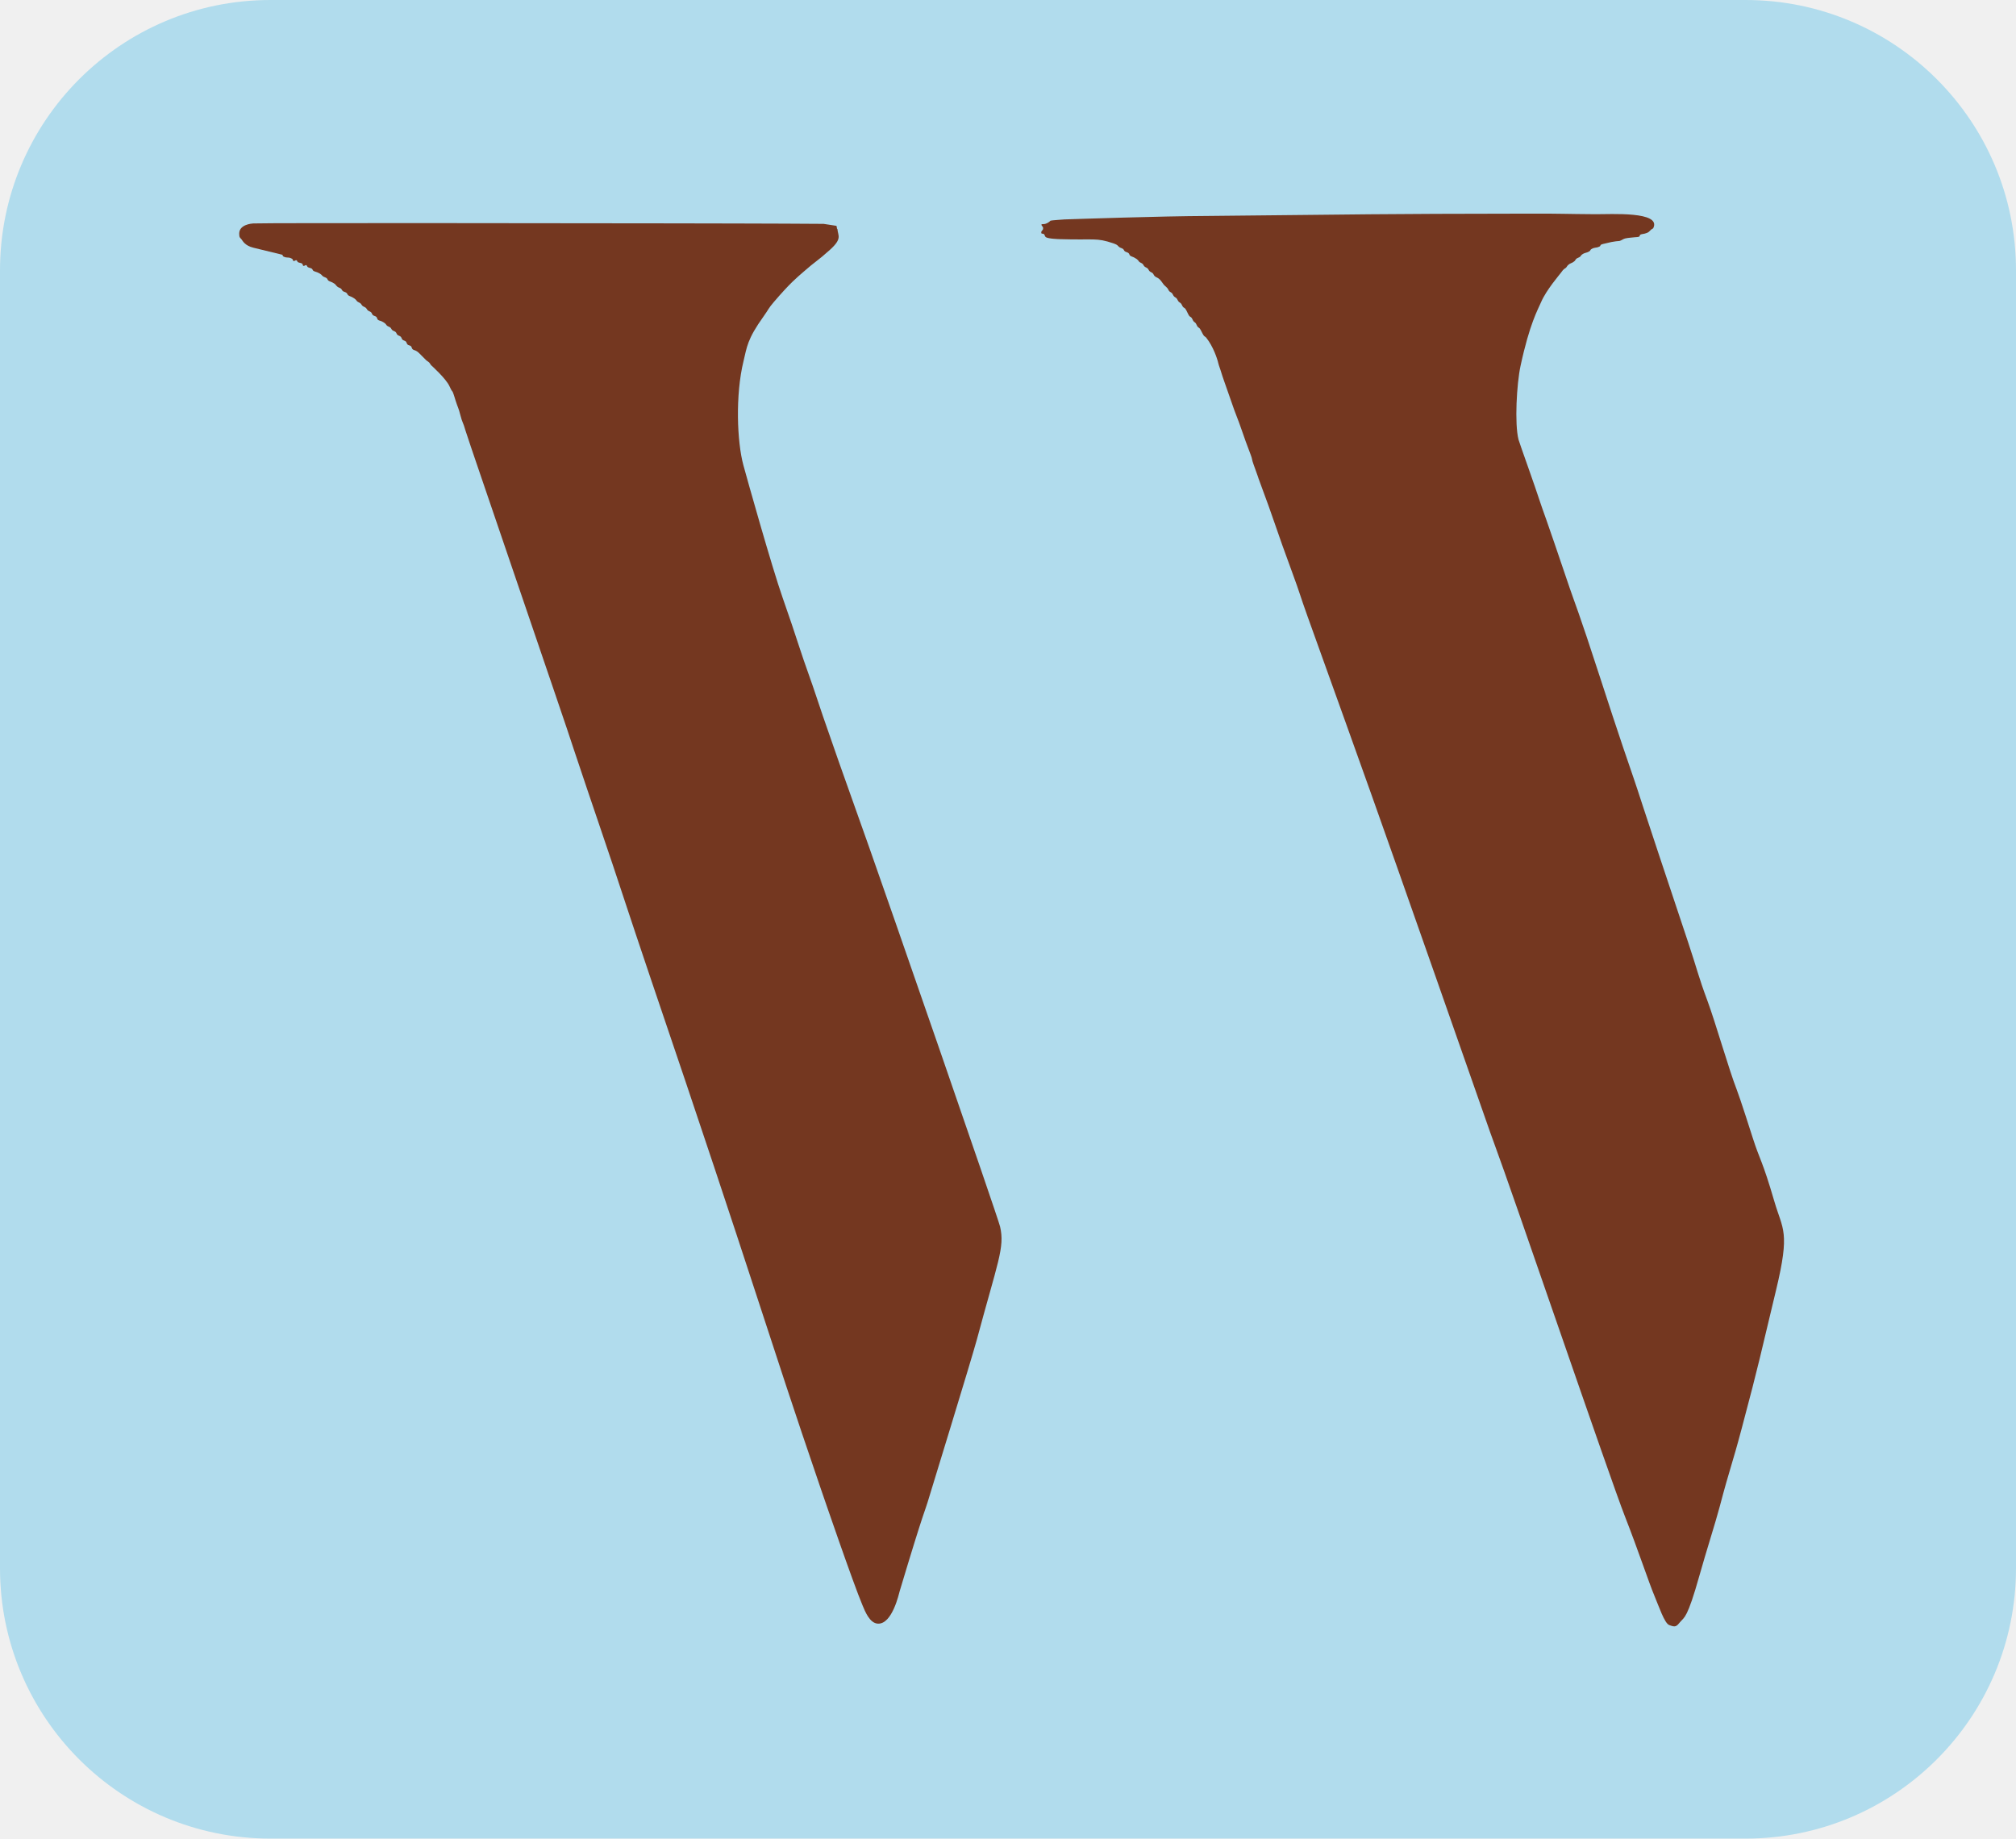
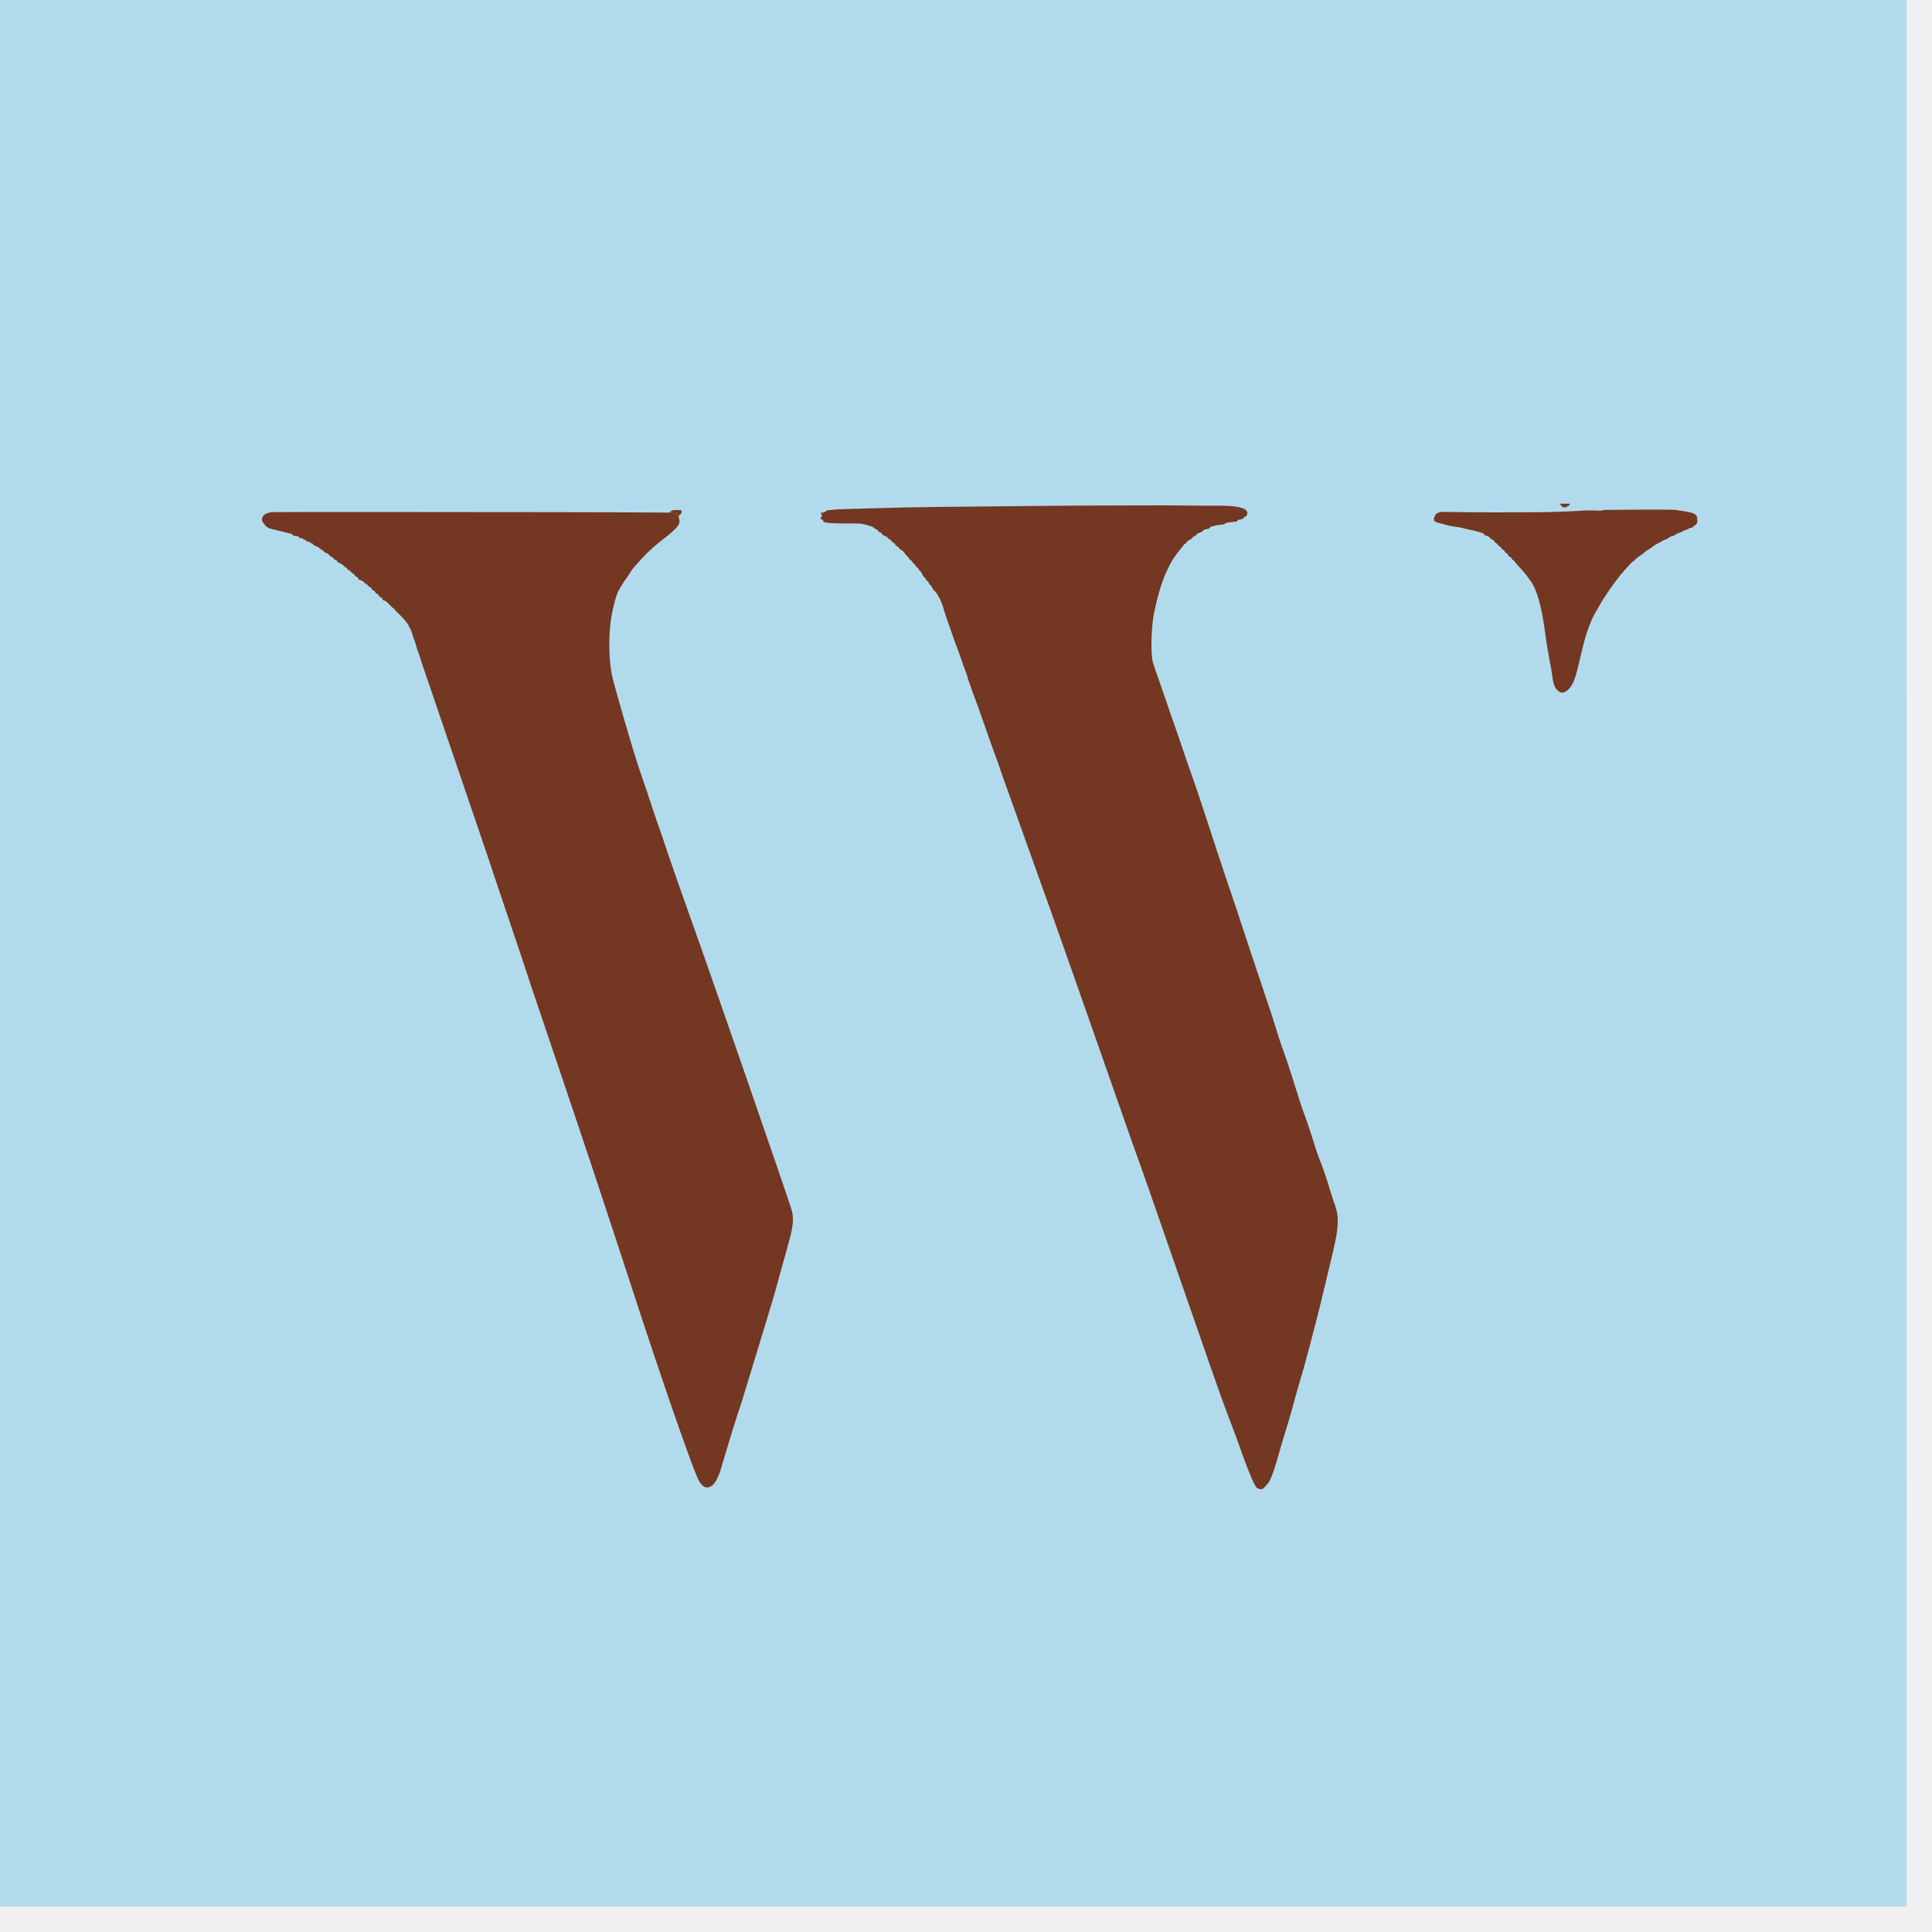
- <svg xmlns="http://www.w3.org/2000/svg" viewBox="330 183 410 374">
-   <rect x="330" y="183" width="410" height="374" rx="55" fill="#B1DCED" />
-   <g transform="matrix(1,0,0,1,374,222)" fill="#743720" fill-rule="evenodd">
-     <path d="M201.505,4.928C234.502,4.61 234.486,4.499 267.5,4.455C274.022,4.447 273.996,4.531 280.5,4.574C283.623,4.594 293.869,3.95 292.246,7.368C292.164,7.542 291.925,7.583 291.786,7.716C291.259,8.222 291.301,8.293 290.509,8.519C290.203,8.607 289.862,8.597 289.581,8.747C289.456,8.814 289.51,9.064 289.38,9.123C289.091,9.253 288.754,9.22 288.44,9.262C287.794,9.349 287.134,9.355 286.502,9.51C286.105,9.608 285.777,9.9 285.384,10.012C285.28,10.042 284.322,10.027 282.505,10.516C282.203,10.597 281.881,10.631 281.603,10.776C281.477,10.841 281.477,11.053 281.351,11.118C280.519,11.545 280.403,11.203 279.603,11.697C279.458,11.786 279.422,11.999 279.278,12.089C278.538,12.555 278.418,12.287 277.703,12.804C277.547,12.917 277.476,13.124 277.322,13.239C277.102,13.403 276.812,13.459 276.597,13.63C276.432,13.761 276.367,13.993 276.204,14.128C275.596,14.631 275.465,14.415 274.885,14.938C274.718,15.088 274.632,15.312 274.469,15.467C274.285,15.642 274.041,15.609 273.464,16.467C273.245,16.793 270.483,19.952 269.415,22.459C268.755,24.01 267.091,26.801 265.233,35.447C264.452,39.083 264,47.208 264.825,50.423C264.978,51.021 268.098,59.65 269.361,63.547C269.806,64.919 269.911,64.875 275.225,80.592C276.171,83.386 277.129,85.588 281.328,98.56C285.318,110.884 287.748,117.889 288.329,119.562C289.241,122.191 289.138,122.221 299.286,152.575C301.197,158.291 301.339,159.45 303.254,164.594C304.821,168.807 307.696,178.816 309.196,182.621C309.866,184.32 312.222,191.714 312.474,192.508C313.915,197.03 314.369,196.859 316.858,205.396C318.55,211.199 320.101,211.407 317.204,223.426C313.82,237.47 313.96,237.488 310.253,251.435C308.149,259.35 307.913,259.261 305.718,267.562C304.859,270.809 303,276.571 301.607,281.532C299.171,290.212 298.529,289.958 297.814,290.817C296.912,291.902 296.772,292.061 295.465,291.558C294.505,291.189 293.386,287.79 292.432,285.529C291.345,282.953 289.184,276.391 286.484,269.506C283.337,261.483 263.742,203.978 259.805,193.386C258.8,190.682 258.859,190.681 247.863,159.373C235.021,122.811 235.005,122.833 221.908,86.352C220.306,81.887 220.435,81.862 218.785,77.397C215.271,67.89 215.497,67.829 211.952,58.336C211.864,58.1 211.902,58.088 210.9,55.357C210.571,54.461 210.713,54.431 210.372,53.547C208.597,48.944 208.78,48.9 206.988,44.325C206.804,43.854 206.843,43.847 204.9,38.363C204.366,36.855 204.438,36.851 203.906,35.362C203.799,35.064 203.748,34.749 203.658,34.446C203.537,34.036 202.794,31.532 201.292,29.665C201.159,29.499 200.929,29.426 200.807,29.252C200.498,28.812 200.322,28.288 200.016,27.846C199.903,27.682 199.685,27.613 199.564,27.454C199.398,27.238 199.33,26.957 199.166,26.739C199.047,26.58 198.846,26.496 198.725,26.337C198.561,26.121 198.492,25.841 198.323,25.63C198.196,25.472 197.966,25.415 197.852,25.248C197.545,24.802 197.386,24.265 197.077,23.82C196.959,23.649 196.724,23.589 196.592,23.428C196.425,23.225 196.361,22.95 196.194,22.748C196.056,22.581 195.83,22.503 195.689,22.338C195.523,22.144 195.454,21.878 195.285,21.687C195.136,21.519 194.899,21.445 194.75,21.278C194.581,21.09 194.515,20.824 194.345,20.637C194.193,20.47 193.952,20.401 193.8,20.234C193.63,20.047 193.567,19.779 193.396,19.594C192.915,19.073 192.834,19.165 192.432,18.564C191.607,17.329 191.254,17.572 190.823,17.155C190.655,16.993 190.596,16.739 190.428,16.577C190.248,16.405 189.98,16.346 189.8,16.176C189.632,16.017 189.57,15.766 189.401,15.608C189.217,15.436 188.948,15.376 188.761,15.207C188.594,15.055 188.527,14.813 188.359,14.663C188.167,14.493 187.895,14.431 187.7,14.264C187.459,14.059 187.611,13.876 186.61,13.355C186.361,13.225 186.065,13.177 185.845,13.002C185.684,12.874 185.672,12.613 185.512,12.483C185.296,12.306 184.982,12.286 184.76,12.118C184.602,11.998 184.559,11.763 184.401,11.643C184.177,11.473 183.872,11.433 183.643,11.27C183.276,11.008 183.393,10.825 182.491,10.52C178.849,9.292 178.765,9.873 171.491,9.646C171.264,9.639 169.168,9.573 168.686,9.237C168.488,9.098 168.487,8.78 168.309,8.617C168.167,8.488 167.8,8.596 167.773,8.406C167.696,7.858 168.131,7.976 168.142,7.435C168.151,6.979 167.799,7.088 167.809,6.629C168.048,6.564 168.31,6.611 168.55,6.545C169.257,6.352 169.633,5.891 169.644,5.887C169.837,5.817 172.278,5.65 172.507,5.634C174.826,5.556 192.243,4.964 201.505,4.928Z" />
-     <path d="M123.498,6.538C123.703,6.569 126.063,6.932 126.063,6.932C126.272,7.045 126.101,7.488 126.311,7.602C126.418,8.964 127.343,9.51 124.787,11.818C122.156,14.193 122.017,13.993 119.358,16.334C118.028,17.504 116.733,18.519 113.395,22.414C112.211,23.795 112.35,23.883 111.291,25.359C107.924,30.056 107.906,31.619 107.217,34.434C105.517,41.37 105.901,50.865 107.174,55.589C107.849,58.094 112.992,76.412 115.176,82.617C118.327,91.568 118.101,91.623 121.307,100.574C122.244,103.193 122.02,103.263 132.783,133.402C135.65,141.432 158.913,208.464 159.392,210.527C160.376,214.767 158.914,217.645 154.652,233.541C153.644,237.303 144.783,266.107 144.658,266.548C144.244,268.006 143.986,267.921 138.981,284.637C138.829,285.145 137.463,291.443 134.52,291.276C132.84,291.181 131.907,288.713 131.409,287.538C129.52,283.082 123.446,265.344 122.782,263.404C111.873,231.543 109.921,223.585 88.184,159.613C86.323,154.134 83.843,146.64 83.469,145.51C80.637,136.951 80.651,136.964 77.746,128.417C77.339,127.219 73.875,117.029 72.694,113.432C70.753,107.524 70.73,107.549 52.943,55.353C52.755,54.802 50.773,48.985 50.628,48.455C50.212,46.93 50.019,47.014 49.631,45.459C49.245,43.911 49.124,43.964 48.643,42.448C48.457,41.86 48.298,41.26 48.055,40.694C48.013,40.597 47.915,40.676 47.405,39.554C46.693,37.987 43.726,35.335 43.699,35.307C43.531,35.134 43.44,34.896 43.27,34.725C43.103,34.556 42.868,34.465 42.699,34.298C41.083,32.703 41.133,32.653 40.619,32.366C40.391,32.239 40.103,32.212 39.91,32.037C39.736,31.88 39.746,31.578 39.574,31.418C39.388,31.246 39.075,31.259 38.889,31.088C38.712,30.926 38.706,30.63 38.534,30.464C38.35,30.287 38.047,30.275 37.861,30.1C37.691,29.94 37.673,29.658 37.504,29.495C37.316,29.314 37.019,29.281 36.826,29.104C36.662,28.953 36.63,28.691 36.466,28.541C36.272,28.364 35.982,28.321 35.782,28.151C35.617,28.012 35.56,27.772 35.395,27.633C35.192,27.463 34.907,27.413 34.702,27.246C34.508,27.089 34.57,26.822 33.613,26.357C33.369,26.239 33.068,26.222 32.859,26.048C32.687,25.903 32.7,25.609 32.536,25.456C32.343,25.277 32.032,25.268 31.834,25.095C31.666,24.948 31.638,24.682 31.475,24.53C31.286,24.353 31.003,24.304 30.806,24.136C30.639,23.995 30.569,23.762 30.403,23.62C30.202,23.449 29.927,23.383 29.724,23.214C29.562,23.079 29.487,22.857 29.325,22.721C29.123,22.551 28.851,22.48 28.648,22.311C28.41,22.113 28.552,21.942 27.564,21.416C27.326,21.289 27.046,21.235 26.832,21.071C26.664,20.942 26.619,20.693 26.453,20.563C26.24,20.398 25.94,20.376 25.726,20.212C25.559,20.083 25.506,19.842 25.342,19.71C25.132,19.54 24.837,19.499 24.629,19.327C24.219,18.989 24.36,18.836 23.551,18.429C23.301,18.303 23.011,18.246 22.787,18.077C22.627,17.956 22.596,17.712 22.439,17.589C22.219,17.415 21.917,17.372 21.689,17.21C21.375,16.988 21.499,16.825 20.558,16.406C20.291,16.287 19.983,16.251 19.738,16.09C19.587,15.99 19.564,15.754 19.413,15.653C19.168,15.49 18.84,15.486 18.591,15.328C18.449,15.237 18.441,14.976 18.278,14.931C18.09,14.879 17.895,15.152 17.711,15.084C17.543,15.021 17.589,14.719 17.44,14.619C17.191,14.451 16.847,14.478 16.588,14.325C16.447,14.242 16.444,13.98 16.286,13.938C16.092,13.886 15.894,14.152 15.704,14.09C15.542,14.037 15.575,13.746 15.429,13.659C14.608,13.168 14.479,13.6 13.615,13.164C13.492,13.101 13.515,12.878 13.393,12.815C13.38,12.809 13.392,12.813 7.533,11.389C5.758,10.958 5.328,9.941 5.127,9.695C4.836,9.34 4.64,9.365 4.647,8.505C4.662,6.651 7.216,6.473 7.496,6.453C9.462,6.316 85.7,6.426 92.5,6.435C94.98,6.439 115.35,6.468 123.498,6.538Z" />
+ <svg xmlns="http://www.w3.org/2000/svg" width="50" zoomAndPan="magnify" viewBox="0 0 37.5 37.5" height="50" preserveAspectRatio="xMidYMid meet" version="1.0">
+   <defs>
+     <clipPath id="42279de508">
+       <path d="M 0 0 L 37.008 0 L 37.008 37.008 L 0 37.008 Z M 0 0 " clip-rule="nonzero" />
+     </clipPath>
+     <clipPath id="3dbc734ec2">
+       <path d="M 34 10 L 37.008 10 L 37.008 30 L 34 30 Z M 34 10 " clip-rule="nonzero" />
+     </clipPath>
+   </defs>
+   <g clip-path="url(#42279de508)">
+     <path fill="#ffffff" d="M 0 0 L 37.008 0 L 37.008 37.008 L 0 37.008 Z M 0 0 " fill-opacity="1" fill-rule="nonzero" />
+     <path fill="#b1dbec" d="M 0 0 L 37.008 0 L 37.008 37.008 L 0 37.008 Z M 0 0 " fill-opacity="1" fill-rule="nonzero" />
  </g>
+   <path fill="#743721" d="M 18.168 9.84 C 20.363 9.82 20.359 9.812 22.555 9.809 C 22.988 9.809 22.988 9.816 23.418 9.816 C 23.625 9.82 24.309 9.777 24.199 10.004 C 24.195 10.016 24.18 10.02 24.168 10.027 C 24.133 10.059 24.137 10.066 24.086 10.082 C 24.062 10.086 24.043 10.086 24.023 10.094 C 24.016 10.102 24.02 10.117 24.008 10.121 C 23.988 10.129 23.969 10.125 23.945 10.129 C 23.902 10.137 23.859 10.137 23.816 10.145 C 23.793 10.152 23.77 10.172 23.742 10.18 C 23.738 10.18 23.672 10.18 23.551 10.211 C 23.531 10.219 23.512 10.219 23.492 10.23 C 23.484 10.234 23.484 10.25 23.477 10.254 C 23.422 10.281 23.414 10.258 23.359 10.293 C 23.352 10.297 23.348 10.312 23.336 10.316 C 23.289 10.348 23.281 10.332 23.234 10.363 C 23.223 10.371 23.219 10.387 23.207 10.395 C 23.191 10.406 23.176 10.41 23.16 10.418 C 23.148 10.43 23.145 10.445 23.133 10.453 C 23.094 10.484 23.086 10.473 23.047 10.508 C 23.035 10.516 23.027 10.531 23.02 10.543 C 23.008 10.555 22.988 10.551 22.953 10.609 C 22.938 10.629 22.754 10.84 22.684 11.008 C 22.637 11.109 22.527 11.297 22.406 11.871 C 22.352 12.109 22.324 12.652 22.379 12.863 C 22.387 12.906 22.594 13.477 22.68 13.738 C 22.707 13.828 22.715 13.824 23.07 14.871 C 23.133 15.055 23.195 15.203 23.473 16.062 C 23.738 16.883 23.902 17.348 23.938 17.461 C 24 17.633 23.992 17.637 24.668 19.652 C 24.793 20.031 24.805 20.109 24.93 20.453 C 25.035 20.73 25.227 21.398 25.324 21.648 C 25.371 21.762 25.527 22.254 25.543 22.309 C 25.641 22.605 25.668 22.598 25.836 23.164 C 25.949 23.547 26.051 23.562 25.859 24.359 C 25.633 25.293 25.641 25.297 25.395 26.223 C 25.258 26.75 25.242 26.742 25.094 27.293 C 25.039 27.512 24.914 27.895 24.82 28.223 C 24.66 28.801 24.617 28.781 24.57 28.84 C 24.508 28.91 24.5 28.922 24.414 28.891 C 24.352 28.863 24.273 28.637 24.211 28.488 C 24.141 28.316 23.996 27.883 23.816 27.422 C 23.609 26.891 22.305 23.07 22.043 22.363 C 21.977 22.184 21.98 22.184 21.25 20.105 C 20.398 17.676 20.395 17.676 19.527 15.254 C 19.418 14.957 19.426 14.953 19.316 14.656 C 19.086 14.027 19.098 14.02 18.863 13.391 C 18.859 13.375 18.859 13.375 18.793 13.191 C 18.773 13.133 18.781 13.133 18.758 13.074 C 18.641 12.766 18.652 12.762 18.535 12.461 C 18.523 12.43 18.523 12.43 18.395 12.062 C 18.359 11.965 18.363 11.961 18.328 11.863 C 18.32 11.844 18.32 11.824 18.312 11.805 C 18.305 11.777 18.254 11.609 18.156 11.484 C 18.148 11.473 18.133 11.469 18.125 11.457 C 18.102 11.43 18.09 11.395 18.07 11.363 C 18.062 11.355 18.047 11.348 18.039 11.34 C 18.031 11.324 18.023 11.305 18.016 11.289 C 18.008 11.281 17.992 11.273 17.984 11.266 C 17.973 11.25 17.969 11.23 17.957 11.219 C 17.949 11.207 17.934 11.203 17.926 11.191 C 17.906 11.164 17.895 11.125 17.875 11.098 C 17.867 11.086 17.852 11.082 17.844 11.07 C 17.832 11.059 17.828 11.039 17.816 11.027 C 17.809 11.016 17.793 11.008 17.781 11 C 17.773 10.984 17.766 10.969 17.758 10.957 C 17.746 10.945 17.73 10.938 17.723 10.93 C 17.711 10.914 17.707 10.898 17.695 10.887 C 17.684 10.875 17.668 10.871 17.656 10.859 C 17.645 10.848 17.641 10.828 17.629 10.816 C 17.598 10.781 17.594 10.789 17.566 10.746 C 17.512 10.664 17.488 10.684 17.461 10.652 C 17.449 10.645 17.445 10.625 17.434 10.617 C 17.422 10.605 17.402 10.602 17.391 10.59 C 17.379 10.578 17.375 10.562 17.367 10.551 C 17.352 10.539 17.336 10.535 17.324 10.523 C 17.312 10.516 17.309 10.5 17.297 10.488 C 17.285 10.477 17.266 10.473 17.254 10.461 C 17.234 10.449 17.246 10.438 17.18 10.402 C 17.164 10.395 17.145 10.391 17.129 10.379 C 17.117 10.371 17.117 10.352 17.105 10.344 C 17.094 10.332 17.07 10.332 17.059 10.32 C 17.047 10.312 17.043 10.297 17.031 10.289 C 17.02 10.277 16.996 10.273 16.984 10.262 C 16.957 10.246 16.965 10.234 16.906 10.215 C 16.664 10.133 16.66 10.172 16.176 10.156 C 16.16 10.156 16.02 10.148 15.988 10.129 C 15.977 10.117 15.977 10.098 15.965 10.086 C 15.953 10.078 15.93 10.086 15.93 10.074 C 15.922 10.035 15.953 10.043 15.953 10.008 C 15.953 9.977 15.93 9.984 15.93 9.953 C 15.945 9.949 15.965 9.953 15.98 9.949 C 16.027 9.938 16.051 9.906 16.051 9.906 C 16.066 9.902 16.227 9.891 16.242 9.887 C 16.398 9.883 17.555 9.844 18.168 9.84 Z M 18.168 9.84 " fill-opacity="1" fill-rule="evenodd" />
+   <path fill="#743721" d="M 12.984 9.949 C 13 9.949 13.156 9.977 13.156 9.977 C 13.172 9.98 13.16 10.012 13.172 10.02 C 13.18 10.109 13.242 10.145 13.07 10.301 C 12.898 10.457 12.887 10.445 12.711 10.598 C 12.621 10.676 12.535 10.746 12.312 11.004 C 12.234 11.094 12.246 11.102 12.176 11.199 C 11.949 11.512 11.949 11.613 11.902 11.801 C 11.789 12.262 11.816 12.895 11.902 13.207 C 11.945 13.375 12.289 14.594 12.434 15.004 C 12.641 15.598 12.629 15.602 12.84 16.199 C 12.902 16.371 12.887 16.375 13.602 18.379 C 13.793 18.914 15.34 23.367 15.371 23.504 C 15.438 23.785 15.34 23.977 15.055 25.035 C 14.988 25.285 14.398 27.199 14.391 27.227 C 14.363 27.324 14.348 27.316 14.016 28.43 C 14.004 28.461 13.914 28.883 13.719 28.871 C 13.605 28.863 13.543 28.699 13.512 28.621 C 13.387 28.324 12.98 27.148 12.938 27.02 C 12.215 24.902 12.082 24.371 10.641 20.121 C 10.516 19.758 10.352 19.258 10.324 19.184 C 10.137 18.613 10.137 18.617 9.945 18.047 C 9.918 17.969 9.688 17.289 9.609 17.051 C 9.48 16.66 9.48 16.66 8.297 13.191 C 8.285 13.156 8.152 12.77 8.145 12.734 C 8.117 12.633 8.102 12.637 8.078 12.535 C 8.051 12.434 8.043 12.438 8.012 12.336 C 8 12.297 7.988 12.258 7.973 12.219 C 7.969 12.211 7.965 12.219 7.93 12.141 C 7.883 12.039 7.684 11.863 7.684 11.859 C 7.672 11.848 7.664 11.832 7.656 11.82 C 7.645 11.809 7.629 11.805 7.617 11.793 C 7.508 11.688 7.512 11.684 7.477 11.664 C 7.465 11.656 7.445 11.656 7.43 11.645 C 7.418 11.633 7.422 11.613 7.41 11.602 C 7.395 11.59 7.375 11.59 7.363 11.578 C 7.352 11.57 7.352 11.551 7.34 11.539 C 7.328 11.527 7.309 11.527 7.297 11.516 C 7.285 11.504 7.281 11.484 7.27 11.473 C 7.258 11.461 7.238 11.461 7.227 11.449 C 7.215 11.438 7.215 11.422 7.203 11.41 C 7.188 11.398 7.172 11.395 7.156 11.383 C 7.145 11.375 7.141 11.359 7.133 11.352 C 7.117 11.34 7.098 11.336 7.086 11.324 C 7.07 11.312 7.078 11.297 7.012 11.266 C 6.996 11.258 6.977 11.258 6.961 11.246 C 6.949 11.234 6.953 11.215 6.941 11.207 C 6.93 11.195 6.906 11.191 6.895 11.184 C 6.883 11.172 6.883 11.152 6.871 11.145 C 6.859 11.133 6.84 11.129 6.824 11.117 C 6.816 11.109 6.809 11.094 6.801 11.082 C 6.785 11.074 6.77 11.066 6.754 11.059 C 6.742 11.047 6.738 11.031 6.727 11.023 C 6.715 11.012 6.695 11.008 6.684 10.996 C 6.668 10.984 6.676 10.973 6.609 10.938 C 6.594 10.93 6.578 10.926 6.562 10.914 C 6.551 10.906 6.547 10.891 6.535 10.879 C 6.523 10.871 6.504 10.867 6.488 10.855 C 6.477 10.848 6.473 10.832 6.465 10.824 C 6.449 10.812 6.43 10.809 6.414 10.797 C 6.387 10.777 6.398 10.766 6.344 10.738 C 6.328 10.73 6.309 10.727 6.293 10.715 C 6.281 10.707 6.281 10.691 6.27 10.684 C 6.254 10.672 6.234 10.668 6.219 10.656 C 6.199 10.645 6.207 10.633 6.145 10.605 C 6.129 10.598 6.105 10.594 6.09 10.582 C 6.082 10.578 6.078 10.562 6.07 10.555 C 6.055 10.543 6.031 10.543 6.016 10.531 C 6.004 10.527 6.004 10.508 5.992 10.508 C 5.98 10.504 5.969 10.52 5.957 10.516 C 5.945 10.512 5.949 10.492 5.938 10.484 C 5.922 10.473 5.898 10.477 5.883 10.465 C 5.871 10.461 5.871 10.441 5.859 10.441 C 5.848 10.438 5.836 10.453 5.824 10.449 C 5.812 10.445 5.812 10.426 5.805 10.422 C 5.75 10.391 5.742 10.418 5.684 10.391 C 5.676 10.383 5.676 10.371 5.668 10.367 C 5.668 10.363 5.668 10.367 5.281 10.27 C 5.16 10.242 5.133 10.176 5.121 10.16 C 5.102 10.133 5.086 10.137 5.086 10.078 C 5.09 9.957 5.258 9.945 5.277 9.941 C 5.406 9.934 10.473 9.941 10.926 9.941 C 11.09 9.941 12.445 9.945 12.984 9.949 Z M 12.984 9.949 " fill-opacity="1" fill-rule="evenodd" />
+   <g clip-path="url(#3dbc734ec2)">
+     <path fill="#b1dbec" d="M 42.668 28.508 C 42.738 28.574 42.734 28.574 42.805 28.641 C 42.824 28.656 42.996 28.824 43.043 28.855 C 43.074 28.875 43.109 28.891 43.141 28.91 C 43.145 28.914 43.145 28.914 43.215 28.965 C 43.234 28.977 43.223 28.988 43.289 29.012 C 43.336 29.027 43.379 29.047 43.426 29.059 C 43.445 29.062 43.465 29.051 43.484 29.051 C 43.508 29.051 43.531 29.062 43.555 29.066 C 43.805 29.09 43.895 29.039 44.203 29.105 C 44.211 29.121 44.223 29.129 44.23 29.145 C 44.242 29.168 44.258 29.188 44.258 29.215 C 44.254 29.238 44.227 29.258 44.215 29.277 C 44.207 29.293 44.215 29.312 44.199 29.316 C 44.164 29.332 44.121 29.316 44.082 29.332 C 43.438 29.371 41.301 29.383 41.297 29.383 C 41.273 29.391 41.254 29.41 41.227 29.414 C 41.191 29.418 38.539 29.422 38.305 29.422 C 38.133 29.422 36.289 29.422 36.18 29.406 C 36.16 29.402 36.137 29.402 36.121 29.395 C 36.109 29.391 36.109 29.375 36.102 29.371 C 36.07 29.355 36.031 29.355 36 29.336 C 35.988 29.324 35.977 29.25 35.992 29.223 C 36 29.211 36.016 29.211 36.027 29.203 C 36.066 29.176 36.062 29.168 36.113 29.152 C 36.133 29.148 36.156 29.148 36.172 29.137 C 36.18 29.133 36.18 29.117 36.188 29.113 C 36.203 29.109 36.219 29.125 36.238 29.125 C 36.25 29.121 36.246 29.105 36.379 29.09 C 36.516 29.07 36.508 29.055 36.645 29.02 C 36.664 29.012 36.684 29.012 36.703 29 C 36.711 28.996 36.711 28.98 36.719 28.977 C 36.773 28.949 36.781 28.973 36.836 28.938 C 36.844 28.934 36.848 28.922 36.859 28.914 C 36.906 28.883 36.914 28.898 36.965 28.867 C 36.973 28.859 36.98 28.848 36.988 28.84 C 37.004 28.828 37.023 28.824 37.039 28.812 C 37.051 28.805 37.055 28.789 37.062 28.781 C 37.078 28.77 37.098 28.766 37.109 28.754 C 37.121 28.742 37.125 28.727 37.137 28.715 C 37.172 28.684 37.184 28.695 37.219 28.66 C 37.281 28.598 37.301 28.562 37.309 28.551 C 37.316 28.539 37.32 28.52 37.332 28.508 C 37.34 28.496 37.355 28.492 37.363 28.48 C 37.375 28.465 37.379 28.445 37.391 28.43 C 37.418 28.395 37.426 28.398 37.445 28.355 C 37.477 28.289 37.488 28.293 37.516 28.223 C 37.523 28.199 37.781 27.66 37.828 27.09 C 37.902 26.254 37.766 26.27 37.566 25.633 C 37.555 25.594 36.762 23.309 36.461 22.367 C 36.418 22.23 35.762 20.277 35.633 19.852 C 35.609 19.781 35.602 19.785 35.336 18.977 C 35.203 18.555 35.188 18.562 35.035 18.059 C 34.914 17.66 34.25 15.82 34.23 15.598 C 34.203 15.262 34.512 14.188 34.598 13.805 C 34.727 13.223 35.441 10.746 35.496 10.605 C 35.547 10.484 35.551 10.484 35.629 10.395 C 35.688 10.324 35.695 10.309 35.781 10.34 C 35.883 10.375 36.059 10.961 36.23 11.414 C 36.297 11.582 36.996 13.5 37.133 13.926 C 37.371 14.676 40.414 23.285 40.551 23.641 C 40.664 23.945 40.68 24.039 40.922 24.688 C 40.957 24.777 40.953 24.777 41.32 25.82 C 41.359 25.93 41.355 25.93 41.816 27.227 C 41.879 27.406 41.918 27.59 42.039 27.742 C 42.07 27.781 42.07 27.777 42.102 27.816 C 42.184 27.922 42.27 28.055 42.297 28.086 C 42.328 28.121 42.328 28.117 42.355 28.156 C 42.41 28.246 42.641 28.48 42.668 28.508 Z M 42.668 28.508 " fill-opacity="1" fill-rule="evenodd" />
+   </g>
+   <path fill="#743721" d="M 29.996 9.941 C 30.672 9.922 30.672 9.91 30.73 9.91 C 31.035 9.902 31.035 9.914 31.059 9.914 C 31.082 9.914 31.105 9.902 31.129 9.898 C 31.16 9.898 32.418 9.883 32.523 9.898 C 32.879 9.949 32.938 9.961 32.945 10.078 C 32.949 10.168 32.934 10.168 32.863 10.223 C 32.852 10.227 32.848 10.242 32.84 10.246 C 32.828 10.25 32.816 10.242 32.805 10.246 C 32.797 10.246 32.793 10.258 32.781 10.262 C 32.746 10.281 32.707 10.289 32.668 10.305 C 32.66 10.309 32.656 10.32 32.645 10.324 C 32.609 10.34 32.57 10.348 32.531 10.367 C 32.523 10.371 32.52 10.383 32.512 10.387 C 32.457 10.414 32.453 10.398 32.398 10.43 C 32.391 10.434 32.387 10.445 32.375 10.453 C 32.359 10.461 32.34 10.465 32.32 10.473 C 32.25 10.5 32.258 10.512 32.191 10.543 C 32.086 10.59 32.098 10.609 31.988 10.672 C 31.93 10.703 31.938 10.711 31.914 10.727 C 31.836 10.789 31.832 10.781 31.754 10.844 C 31.742 10.852 31.738 10.867 31.727 10.879 C 31.715 10.887 31.695 10.895 31.684 10.906 C 31.617 10.969 31.598 10.996 31.59 11.004 C 31.562 11.043 31.559 11.039 31.523 11.074 C 31.512 11.086 31.508 11.102 31.496 11.117 C 31.488 11.125 31.473 11.133 31.461 11.145 C 31.449 11.156 31.445 11.176 31.434 11.188 C 31.402 11.227 31.402 11.223 31.375 11.262 C 31.348 11.297 31.348 11.297 31.32 11.336 C 31.109 11.621 30.996 11.844 30.98 11.867 C 30.684 12.359 30.656 13.137 30.477 13.344 C 30.465 13.359 30.355 13.5 30.254 13.418 C 30.242 13.406 30.172 13.375 30.141 13.199 C 30.113 13.02 30.117 13.02 30.113 13.008 C 30.066 12.77 30.07 12.77 30.027 12.531 C 29.988 12.301 29.926 11.582 29.715 11.285 C 29.578 11.094 29.574 11.102 29.418 10.926 C 29.406 10.914 29.398 10.898 29.391 10.887 C 29.379 10.875 29.363 10.871 29.352 10.859 C 29.34 10.848 29.336 10.828 29.324 10.816 C 29.312 10.809 29.297 10.805 29.285 10.793 C 29.273 10.781 29.27 10.762 29.258 10.75 C 29.25 10.738 29.23 10.734 29.219 10.723 C 29.211 10.711 29.203 10.695 29.195 10.684 C 29.184 10.672 29.164 10.668 29.152 10.656 C 29.141 10.645 29.137 10.629 29.125 10.617 C 29.113 10.609 29.098 10.602 29.086 10.59 C 29.074 10.582 29.07 10.562 29.059 10.555 C 29.047 10.543 29.031 10.539 29.02 10.527 C 29.008 10.516 29 10.5 28.992 10.488 C 28.977 10.477 28.961 10.473 28.945 10.465 C 28.922 10.445 28.934 10.434 28.871 10.406 C 28.852 10.398 28.832 10.395 28.812 10.383 C 28.805 10.379 28.805 10.363 28.797 10.359 C 28.738 10.328 28.613 10.301 28.598 10.297 C 28.48 10.27 28.48 10.273 28.473 10.27 C 28.238 10.207 28.23 10.238 27.996 10.168 C 27.863 10.133 27.793 10.133 27.855 10.004 C 27.895 9.922 28.043 9.934 28.137 9.938 C 29.066 9.949 29.066 9.945 29.996 9.941 Z M 29.996 9.941 " fill-opacity="1" fill-rule="evenodd" />
+   <path fill="#b1dbec" d="M 30.91 28.438 C 31.27 28.805 31.27 28.871 31.852 28.98 C 31.879 28.984 31.902 29 31.926 29.004 C 32.023 29.023 32.023 29.012 32.121 29.031 C 32.145 29.035 32.395 29.082 32.359 29.211 C 32.324 29.332 32.262 29.27 30.199 29.289 C 29.23 29.293 29.234 29.336 28.27 29.336 C 28.207 29.336 27.555 29.336 27.477 29.316 C 27.453 29.312 27.43 29.297 27.406 29.289 C 27.355 29.273 27.355 29.277 27.316 29.246 C 27.211 29.156 27.184 29.121 27.289 29.035 C 27.301 29.023 27.32 29.02 27.332 29.008 C 27.344 29.004 27.348 28.988 27.355 28.984 C 27.367 28.98 27.379 28.988 27.391 28.984 C 27.398 28.984 27.402 28.969 27.414 28.965 C 27.434 28.957 27.434 28.965 27.664 28.863 C 27.789 28.809 27.789 28.812 27.797 28.805 C 27.809 28.801 27.809 28.785 27.82 28.781 C 27.871 28.75 27.879 28.77 27.93 28.738 C 27.938 28.73 27.941 28.715 27.949 28.707 C 28 28.676 28.008 28.695 28.059 28.664 C 28.066 28.656 28.07 28.645 28.082 28.637 C 28.098 28.625 28.117 28.625 28.133 28.613 C 28.145 28.605 28.148 28.59 28.156 28.582 C 28.203 28.551 28.211 28.566 28.254 28.531 C 28.266 28.523 28.27 28.512 28.281 28.504 C 28.297 28.492 28.316 28.488 28.328 28.477 C 28.34 28.469 28.344 28.453 28.355 28.445 C 28.367 28.434 28.387 28.43 28.398 28.418 C 28.41 28.406 28.414 28.391 28.426 28.379 C 28.438 28.367 28.457 28.367 28.469 28.355 C 28.48 28.344 28.484 28.324 28.496 28.316 C 28.531 28.281 28.543 28.297 28.578 28.262 C 28.59 28.254 28.598 28.238 28.605 28.227 C 28.617 28.215 28.633 28.207 28.645 28.195 C 28.656 28.188 28.664 28.172 28.672 28.16 C 28.684 28.148 28.699 28.141 28.711 28.129 C 28.719 28.117 28.727 28.102 28.738 28.09 C 28.746 28.078 28.762 28.074 28.77 28.062 C 28.789 28.035 28.805 28 28.824 27.969 C 28.832 27.961 28.844 27.953 28.852 27.945 C 28.863 27.93 28.867 27.91 28.879 27.895 C 28.887 27.887 28.898 27.879 28.906 27.871 C 28.949 27.809 28.941 27.805 28.988 27.746 C 29.047 27.664 29.035 27.656 29.09 27.57 C 29.098 27.562 29.109 27.555 29.117 27.547 C 29.129 27.531 29.133 27.512 29.145 27.496 C 29.152 27.484 29.164 27.48 29.172 27.473 C 29.172 27.461 29.164 27.449 29.168 27.441 C 29.172 27.43 29.188 27.43 29.191 27.418 C 29.203 27.402 29.207 27.383 29.219 27.367 C 29.223 27.355 29.234 27.352 29.238 27.344 C 29.293 27.23 29.457 26.785 29.484 26.629 C 29.508 26.496 29.523 26.5 29.547 26.363 C 29.555 26.328 29.613 26.027 29.691 25.914 C 29.699 25.902 29.715 25.898 29.723 25.887 C 29.73 25.879 29.793 25.805 29.812 25.793 C 29.965 25.727 30.023 25.93 30.031 25.953 C 30.09 26.156 30.285 27.445 30.293 27.484 C 30.391 27.895 30.625 28.113 30.656 28.16 C 30.695 28.215 30.887 28.418 30.91 28.438 Z M 30.91 28.438 " fill-opacity="1" fill-rule="evenodd" />
+   <path fill="#743721" d="M 12.984 9.949 C 13.012 9.941 13.027 9.914 13.051 9.906 C 13.09 9.898 13.219 9.898 13.223 9.906 C 13.238 9.926 13.227 9.957 13.223 9.961 C 13.207 9.996 13.188 9.984 13.172 10.02 C 13.16 10.012 13.172 9.98 13.156 9.977 C 13.156 9.977 13 9.949 12.984 9.949 Z M 12.984 9.949 " fill-opacity="1" fill-rule="evenodd" />
+   <path fill="#743721" d="M 30.266 9.777 C 30.453 9.777 30.457 9.773 30.465 9.777 C 30.469 9.785 30.484 9.801 30.398 9.844 C 30.379 9.852 30.352 9.852 30.332 9.84 C 30.305 9.828 30.293 9.789 30.266 9.777 Z M 30.266 9.777 " fill-opacity="1" fill-rule="evenodd" />
</svg>
